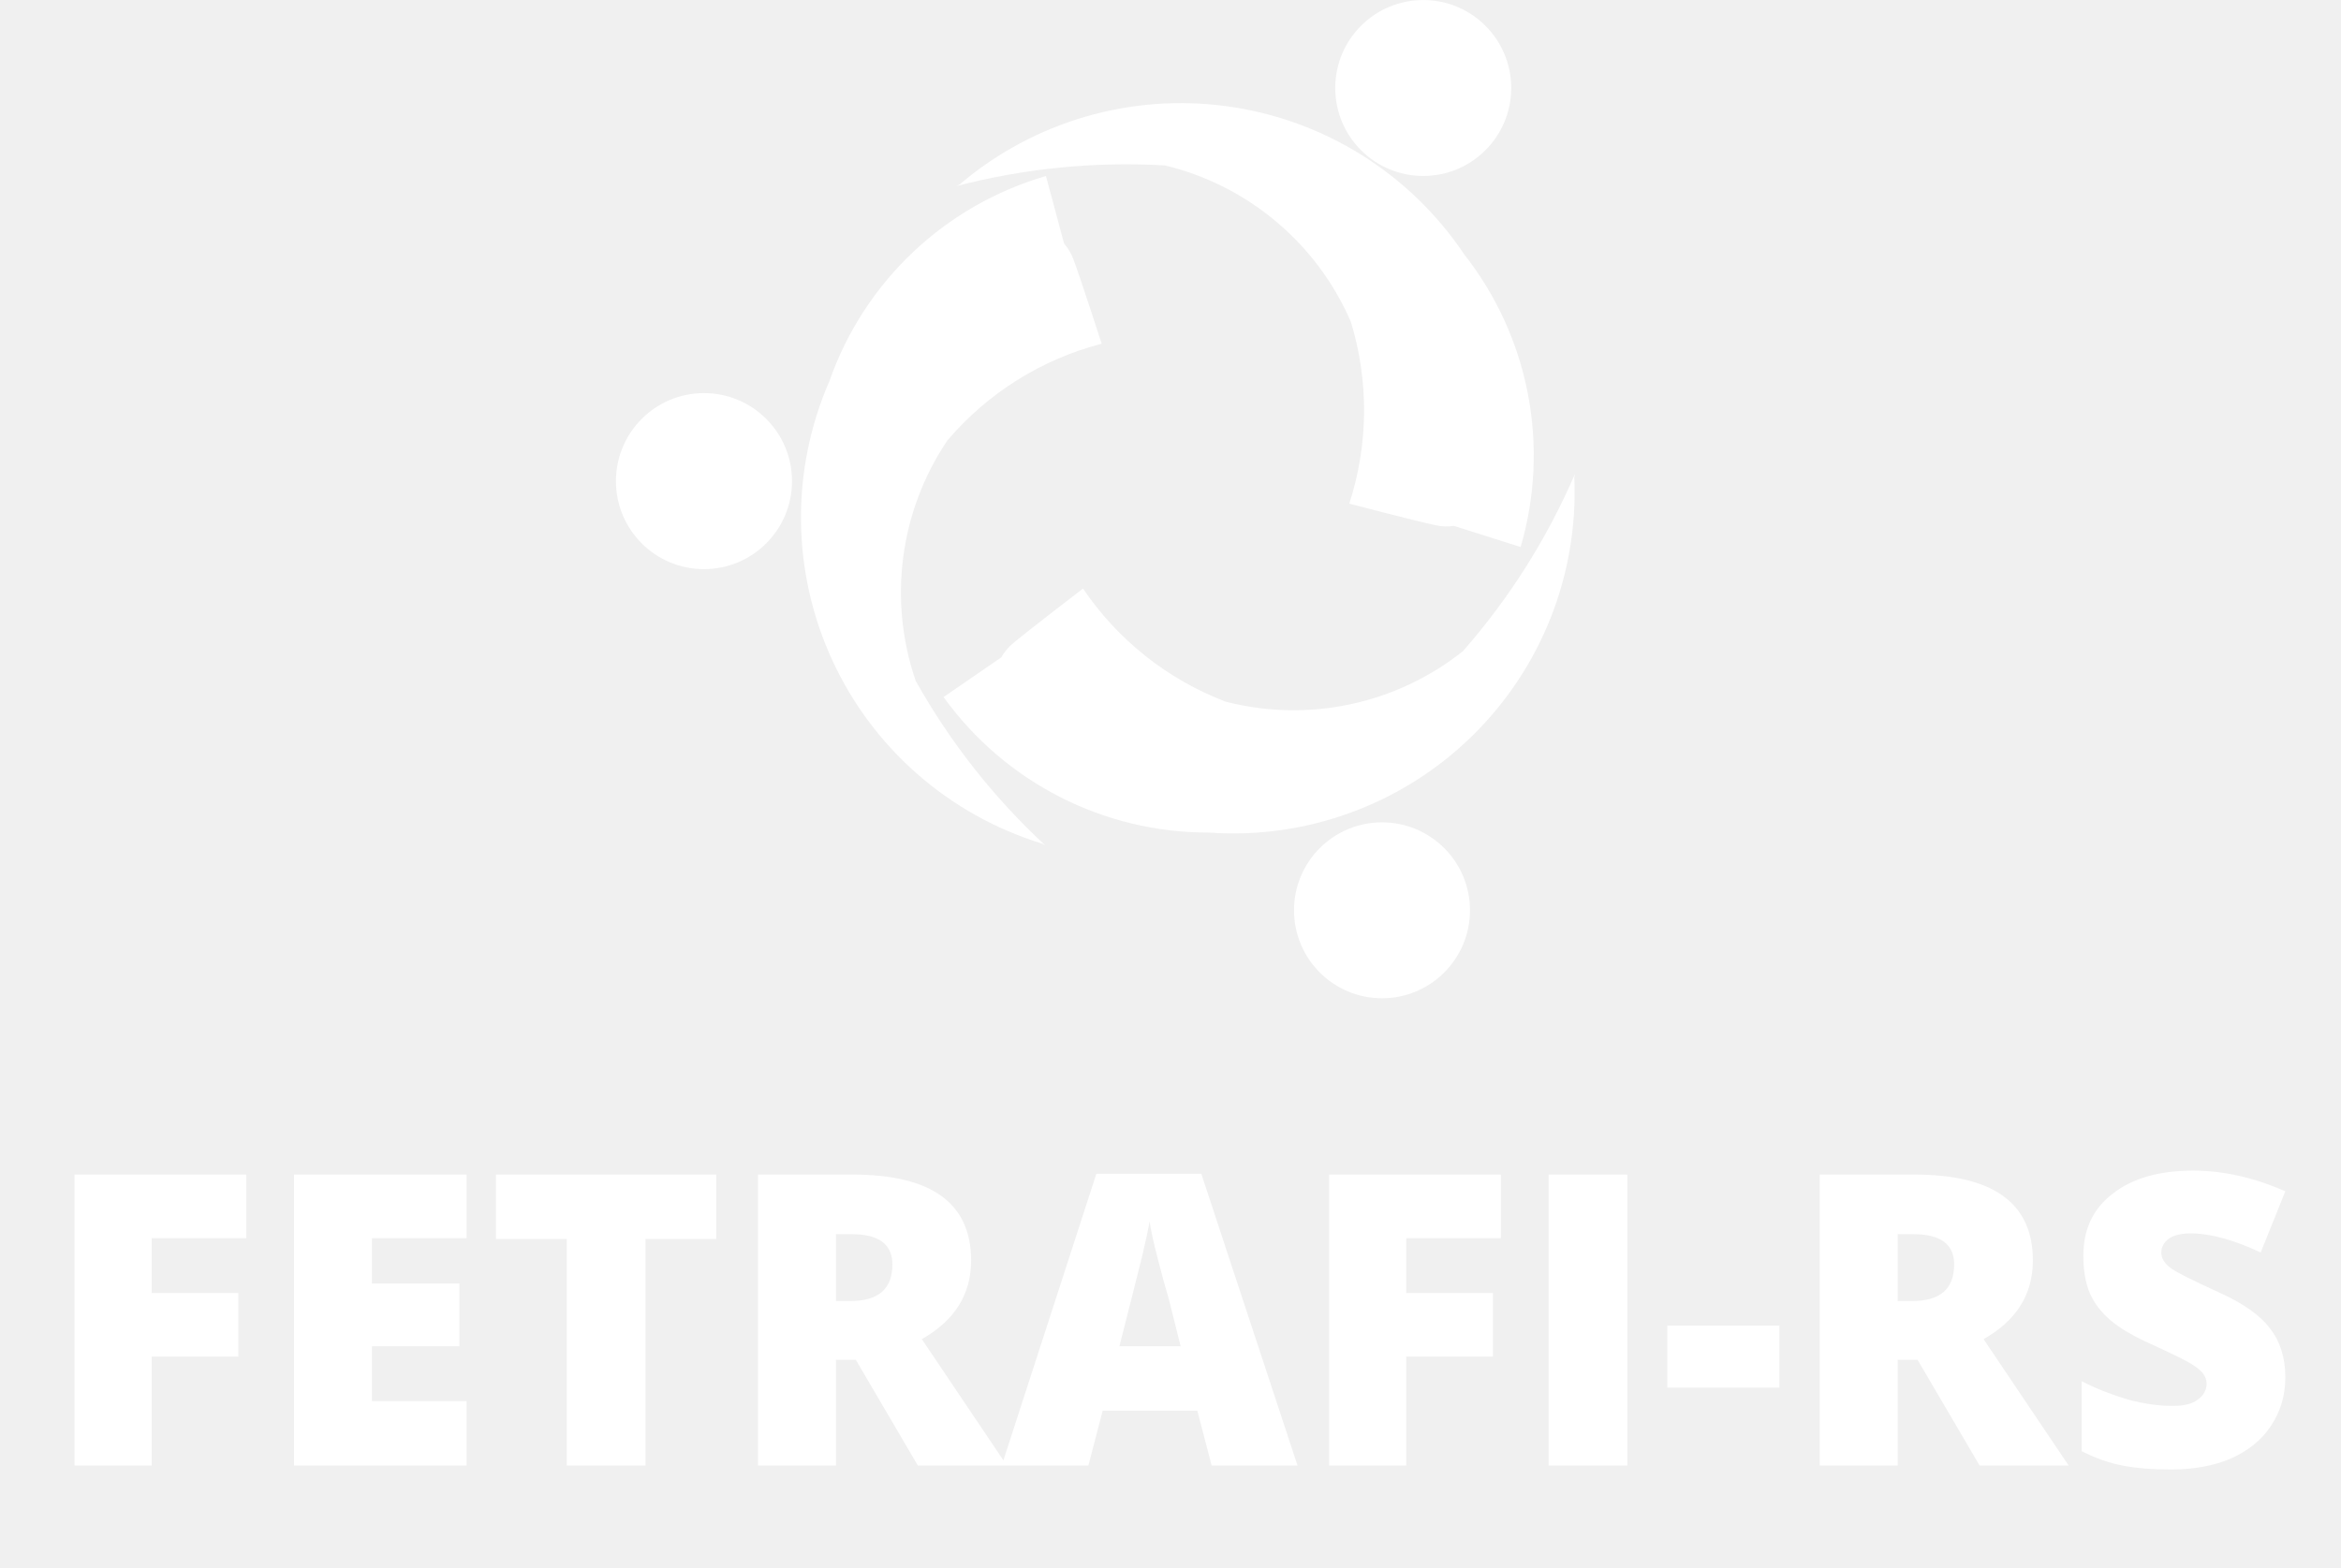
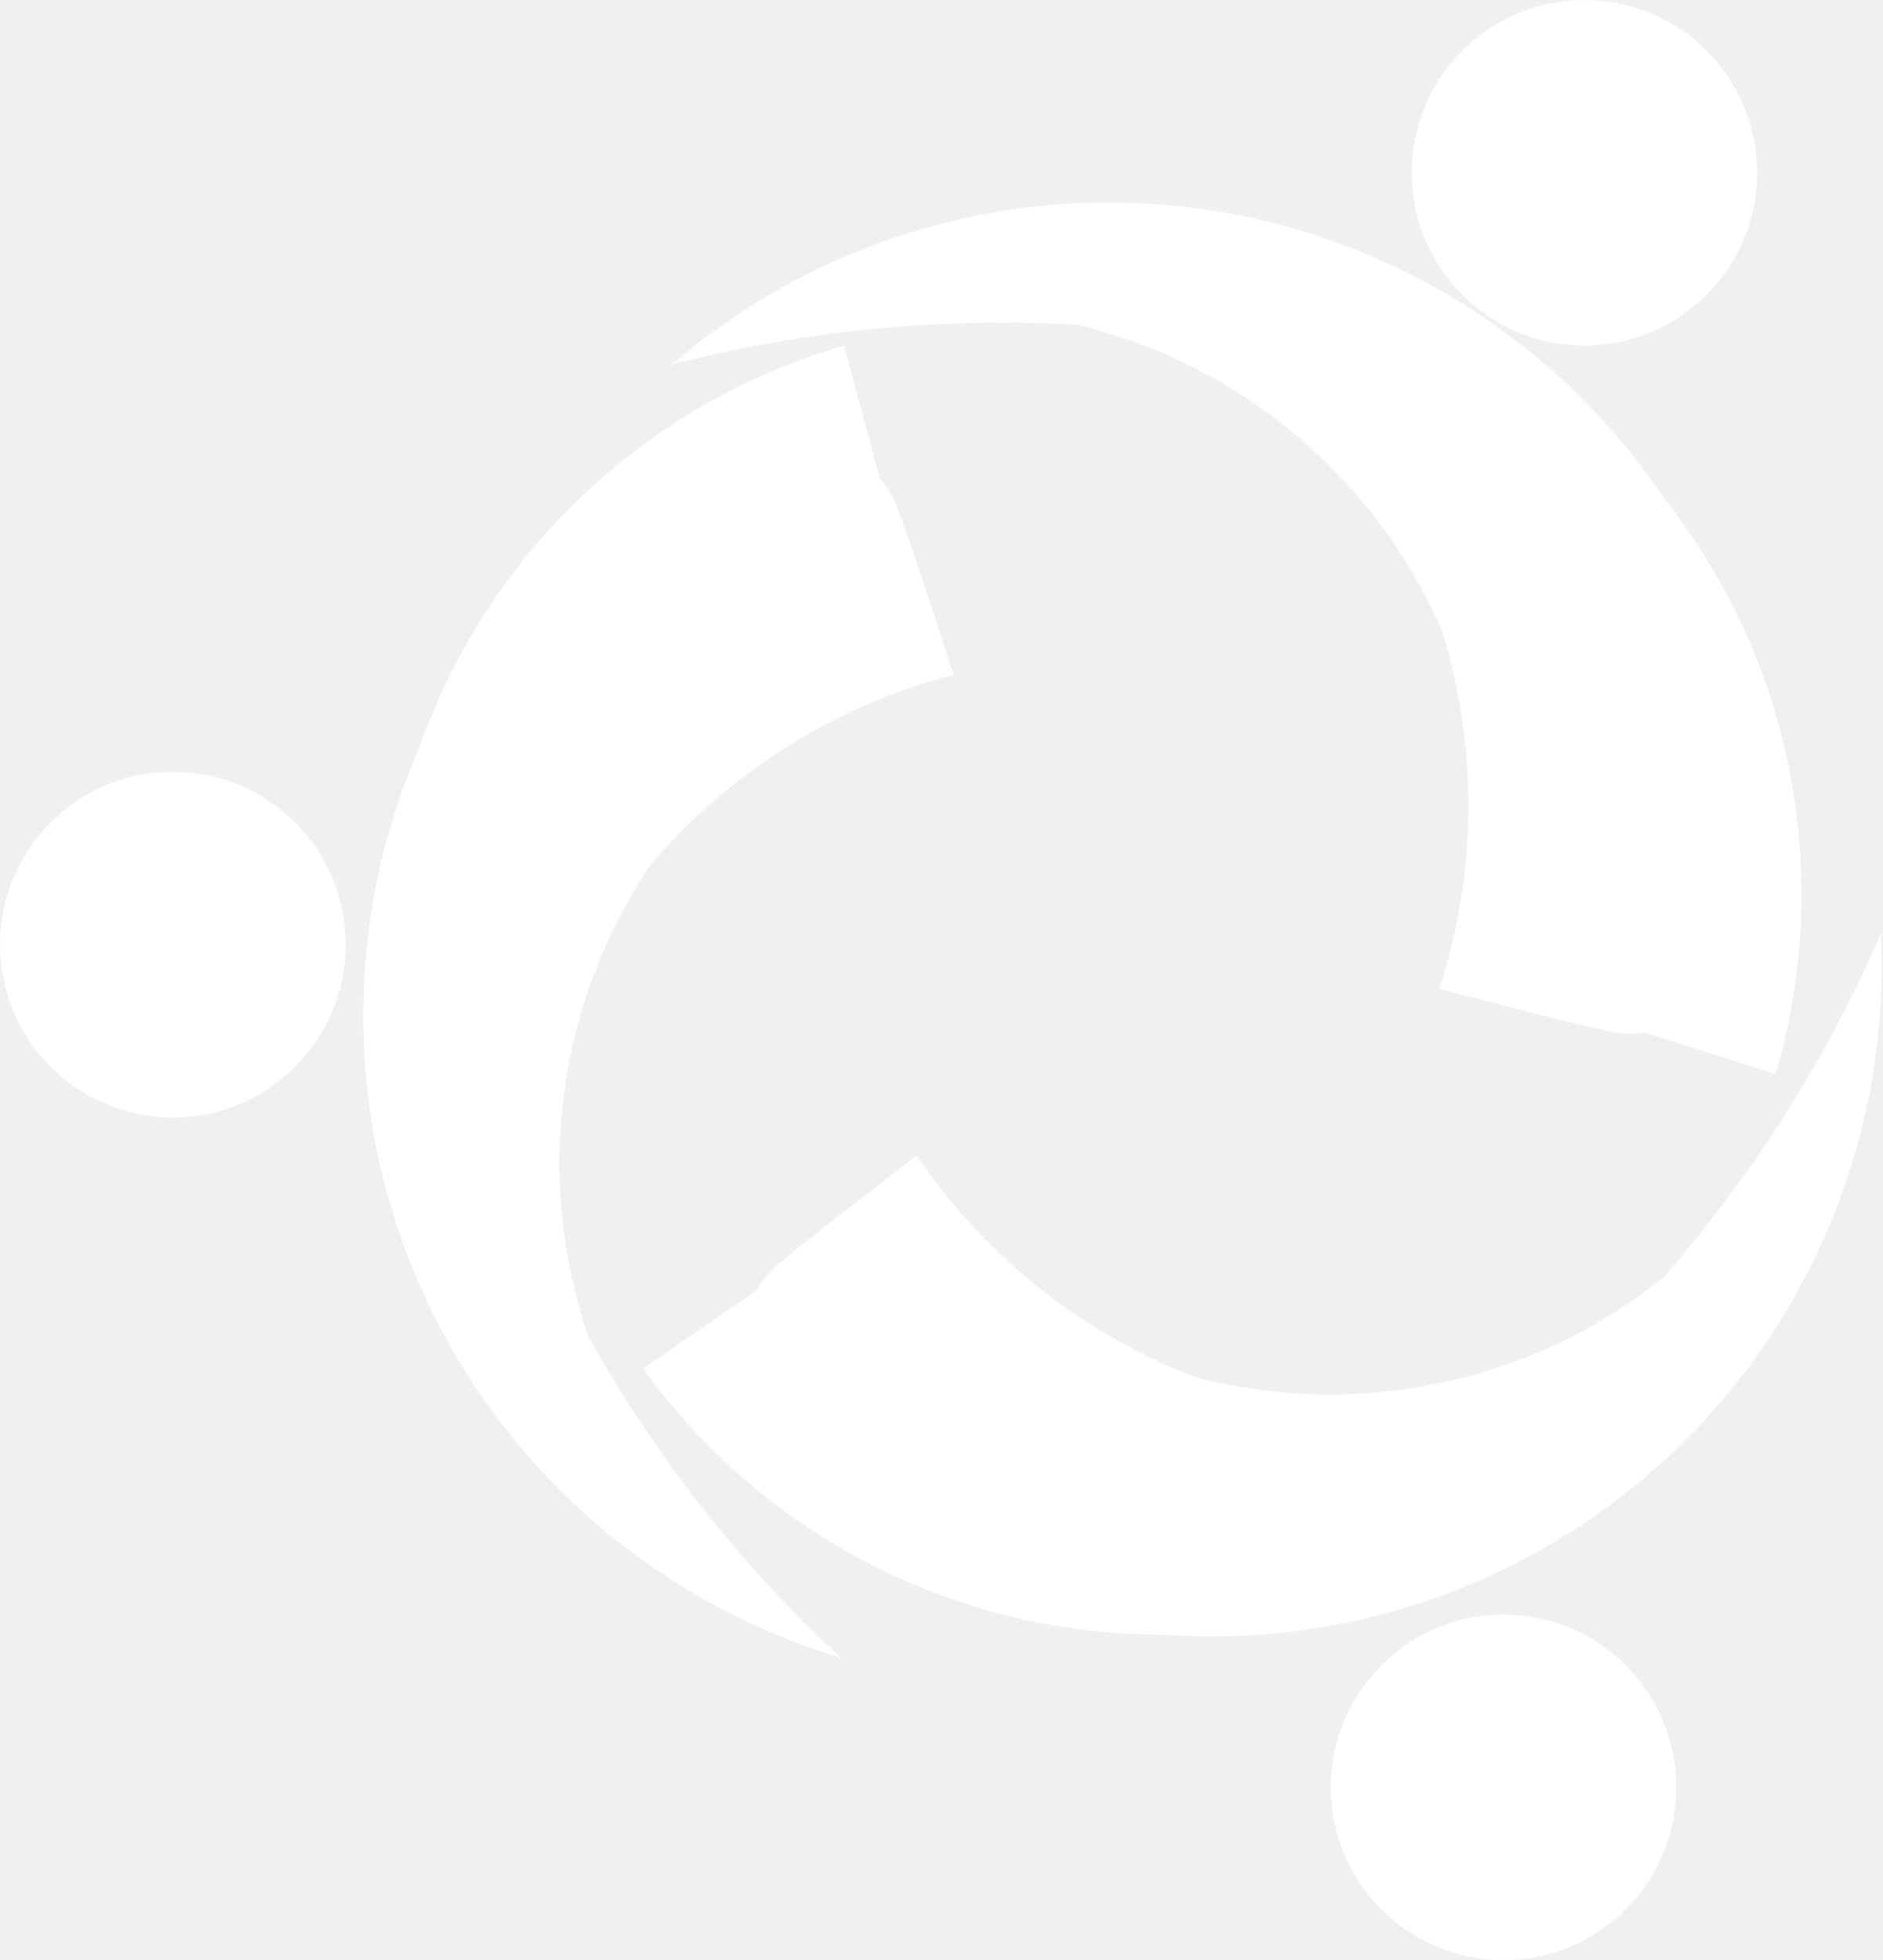
- <svg xmlns="http://www.w3.org/2000/svg" width="46" height="30.806" viewBox="0 0 46 30.806">
-   <g id="Grupo_1247" data-name="Grupo 1247" transform="translate(23882 9962.806)">
-     <text id="FETRAFI-RS" transform="translate(-23882 -9943)" fill="#fff" font-size="8" font-family="OpenSans-Extrabold, Open Sans" font-weight="800">
-       <tspan x="0.838" y="9">FETRAFI-RS</tspan>
-     </text>
-     <g id="Grupo_1241" data-name="Grupo 1241" transform="translate(-23907 -10726.707)">
-       <path id="Caminho_395" data-name="Caminho 395" d="M1080.958,376.956a1.73,1.73,0,1,1,1.729,1.729,1.729,1.729,0,0,1-1.729-1.729" transform="translate(-1043.855 396.403)" fill="#fff" fill-rule="evenodd" />
-       <path id="Caminho_396" data-name="Caminho 396" d="M1226.149,468.875a1.729,1.729,0,1,1,1.729,1.729,1.73,1.73,0,0,1-1.729-1.729" transform="translate(-1175.722 312.919)" fill="#fff" fill-rule="evenodd" />
-       <path id="Caminho_397" data-name="Caminho 397" d="M1234.979,292.729a1.729,1.729,0,1,1,1.729,1.73,1.729,1.729,0,0,1-1.729-1.73" transform="translate(-1183.742 472.901)" fill="#fff" fill-rule="evenodd" />
-       <path id="Caminho_398" data-name="Caminho 398" d="M1124.271,338.622a5.346,5.346,0,0,1,.623-4.729,5.939,5.939,0,0,1,3.031-1.9s-.421-1.3-.553-1.652a1,1,0,0,0-.186-.316l-.356-1.328a6.4,6.4,0,0,0-4.254,4.028,6.706,6.706,0,0,0,4.172,9.092l-.016-.012c.031.019.061.037.086.051A13.232,13.232,0,0,1,1124.271,338.622Z" transform="translate(-1081.277 438.664)" fill="#fff" fill-rule="evenodd" />
-       <path id="Caminho_399" data-name="Caminho 399" d="M1163.833,316.148a6.705,6.705,0,0,0-9.908-1.379l.02-.008c-.033.016-.064.031-.09.046a13.227,13.227,0,0,1,4.1-.406,5.348,5.348,0,0,1,3.65,3.071,5.938,5.938,0,0,1-.03,3.577s1.323.346,1.69.423a1,1,0,0,0,.366.014l1.311.415A6.4,6.4,0,0,0,1163.833,316.148Z" transform="translate(-1110.062 452.752)" fill="#fff" fill-rule="evenodd" />
-       <path id="Caminho_400" data-name="Caminho 400" d="M1163.524,392.553a13.232,13.232,0,0,1-2.2,3.481,5.348,5.348,0,0,1-4.666.992,5.939,5.939,0,0,1-2.8-2.222s-1.086.831-1.372,1.073a1,1,0,0,0-.235.28l-1.133.779a6.4,6.4,0,0,0,5.217,2.664,6.706,6.706,0,0,0,7.177-6.969l-.007.022C1163.512,392.617,1163.519,392.583,1163.524,392.553Z" transform="translate(-1107.577 380.666)" fill="#fff" fill-rule="evenodd" />
-     </g>
+ <svg xmlns="http://www.w3.org/2000/svg" width="18.846" height="19.622" viewBox="0 0 18.846 19.622">
+   <g id="Grupo_1247" data-name="Grupo 1247" transform="translate(-37.102 -763.901)">
+     <path id="Caminho_395" data-name="Caminho 395" d="M1080.958,376.956a1.73,1.73,0,1,1,1.729,1.729,1.729,1.729,0,0,1-1.729-1.729" transform="translate(-1043.855 396.403)" fill="#fff" fill-rule="evenodd" />
+     <path id="Caminho_396" data-name="Caminho 396" d="M1226.149,468.875a1.729,1.729,0,1,1,1.729,1.729,1.73,1.73,0,0,1-1.729-1.729" transform="translate(-1175.722 312.919)" fill="#fff" fill-rule="evenodd" />
+     <path id="Caminho_397" data-name="Caminho 397" d="M1234.979,292.729a1.729,1.729,0,1,1,1.729,1.73,1.729,1.729,0,0,1-1.729-1.73" transform="translate(-1183.742 472.901)" fill="#fff" fill-rule="evenodd" />
+     <path id="Caminho_398" data-name="Caminho 398" d="M1124.271,338.622a5.346,5.346,0,0,1,.623-4.729,5.939,5.939,0,0,1,3.031-1.9s-.421-1.3-.553-1.652a1,1,0,0,0-.186-.316l-.356-1.328a6.4,6.4,0,0,0-4.254,4.028,6.706,6.706,0,0,0,4.172,9.092l-.016-.012c.031.019.061.037.086.051A13.232,13.232,0,0,1,1124.271,338.622Z" transform="translate(-1081.277 438.664)" fill="#fff" fill-rule="evenodd" />
+     <path id="Caminho_399" data-name="Caminho 399" d="M1163.833,316.148a6.705,6.705,0,0,0-9.908-1.379l.02-.008c-.033.016-.064.031-.09.046a13.227,13.227,0,0,1,4.1-.406,5.348,5.348,0,0,1,3.65,3.071,5.938,5.938,0,0,1-.03,3.577s1.323.346,1.69.423a1,1,0,0,0,.366.014l1.311.415A6.4,6.4,0,0,0,1163.833,316.148Z" transform="translate(-1110.062 452.752)" fill="#fff" fill-rule="evenodd" />
+     <path id="Caminho_400" data-name="Caminho 400" d="M1163.524,392.553a13.232,13.232,0,0,1-2.2,3.481,5.348,5.348,0,0,1-4.666.992,5.939,5.939,0,0,1-2.8-2.222s-1.086.831-1.372,1.073a1,1,0,0,0-.235.28l-1.133.779a6.4,6.4,0,0,0,5.217,2.664,6.706,6.706,0,0,0,7.177-6.969l-.007.022C1163.512,392.617,1163.519,392.583,1163.524,392.553Z" transform="translate(-1107.577 380.666)" fill="#fff" fill-rule="evenodd" />
  </g>
</svg>
